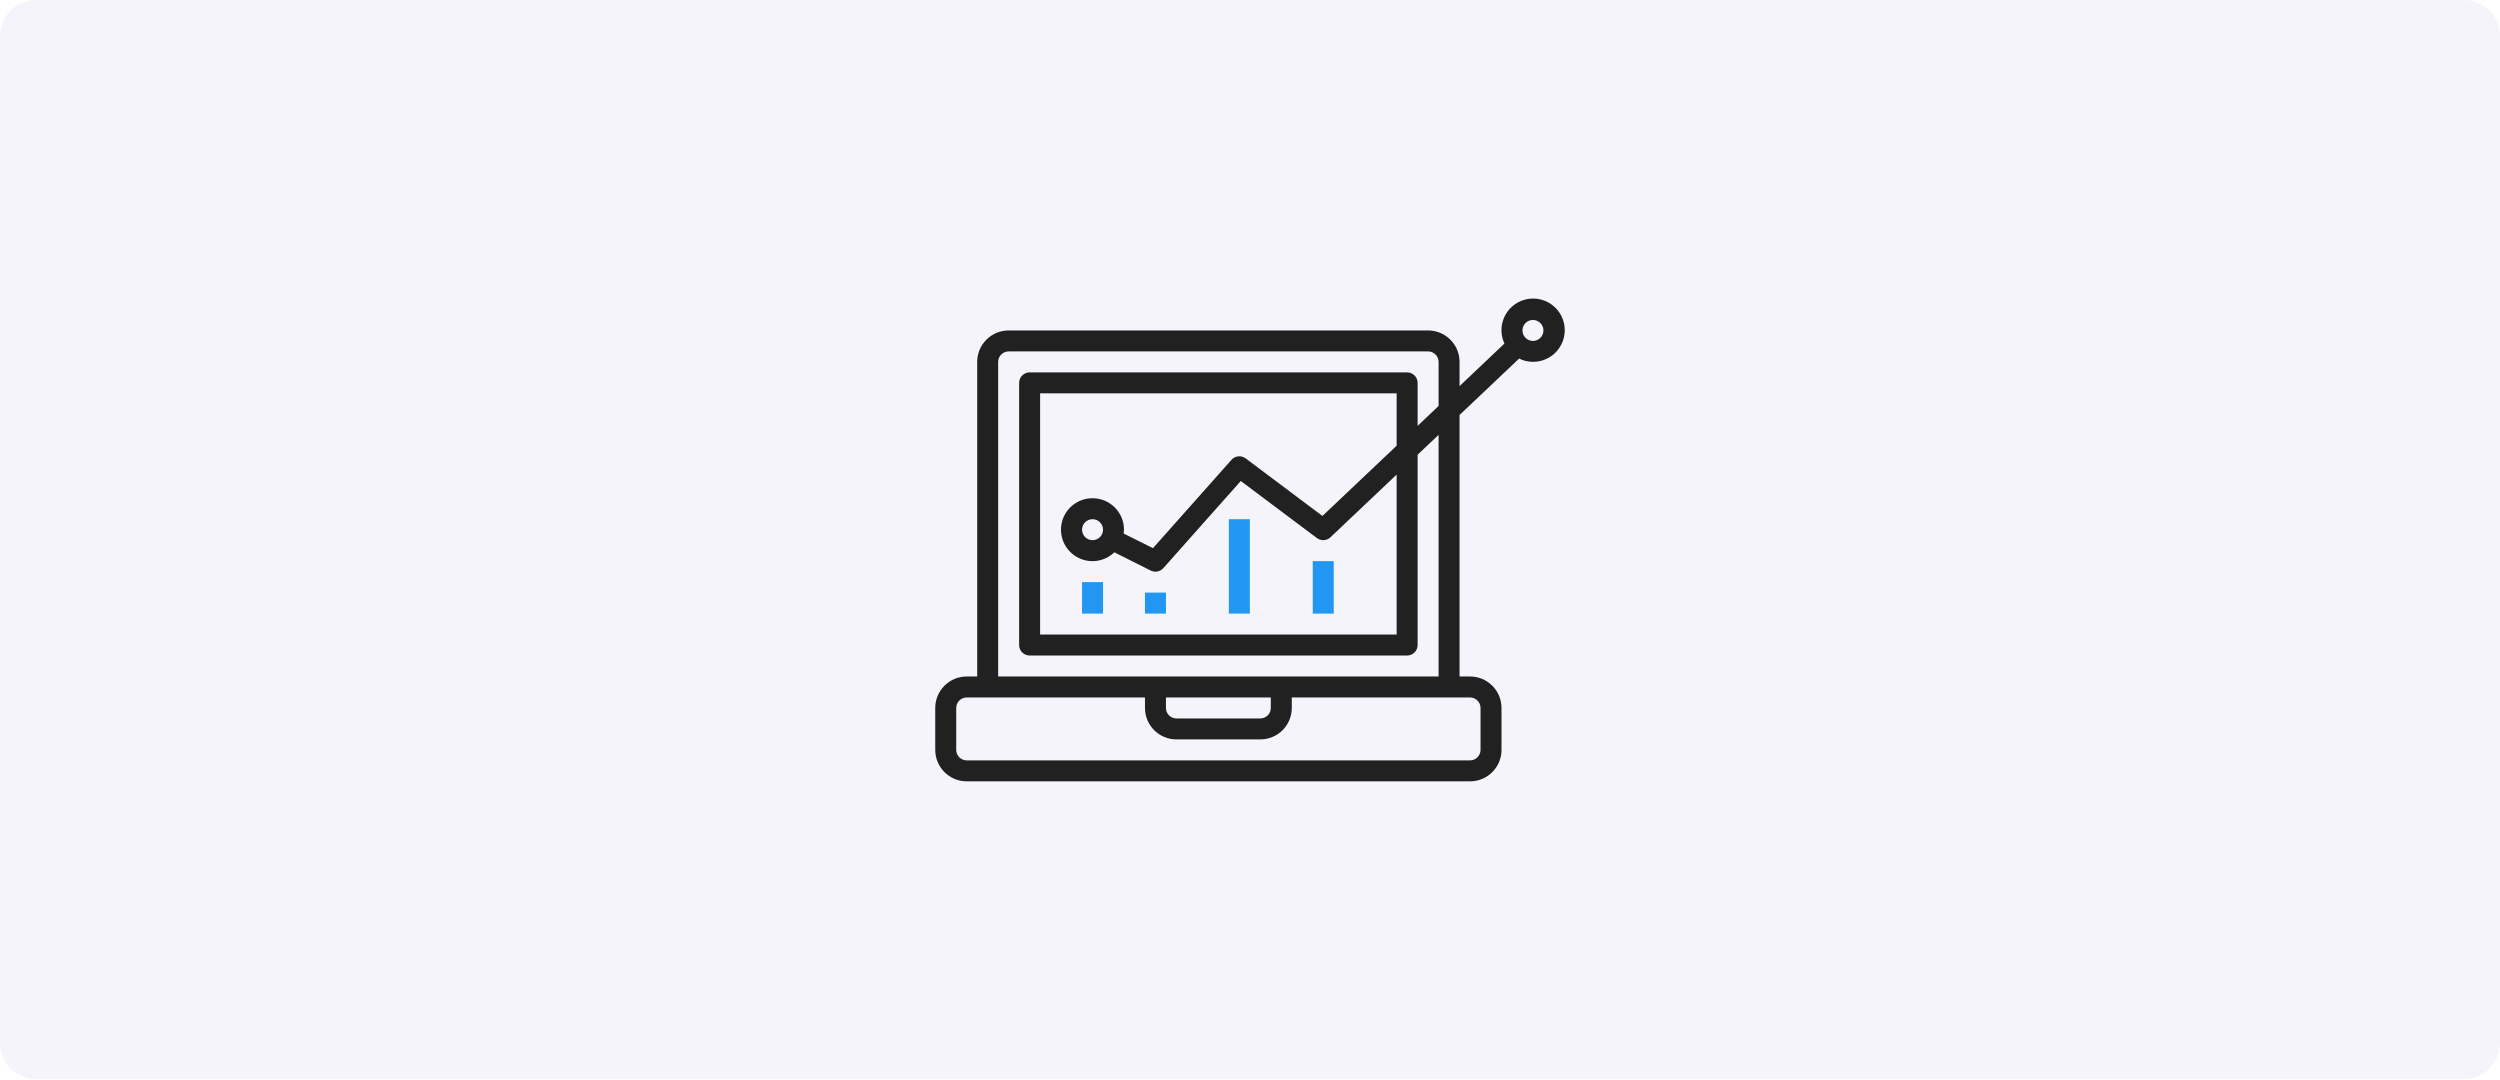
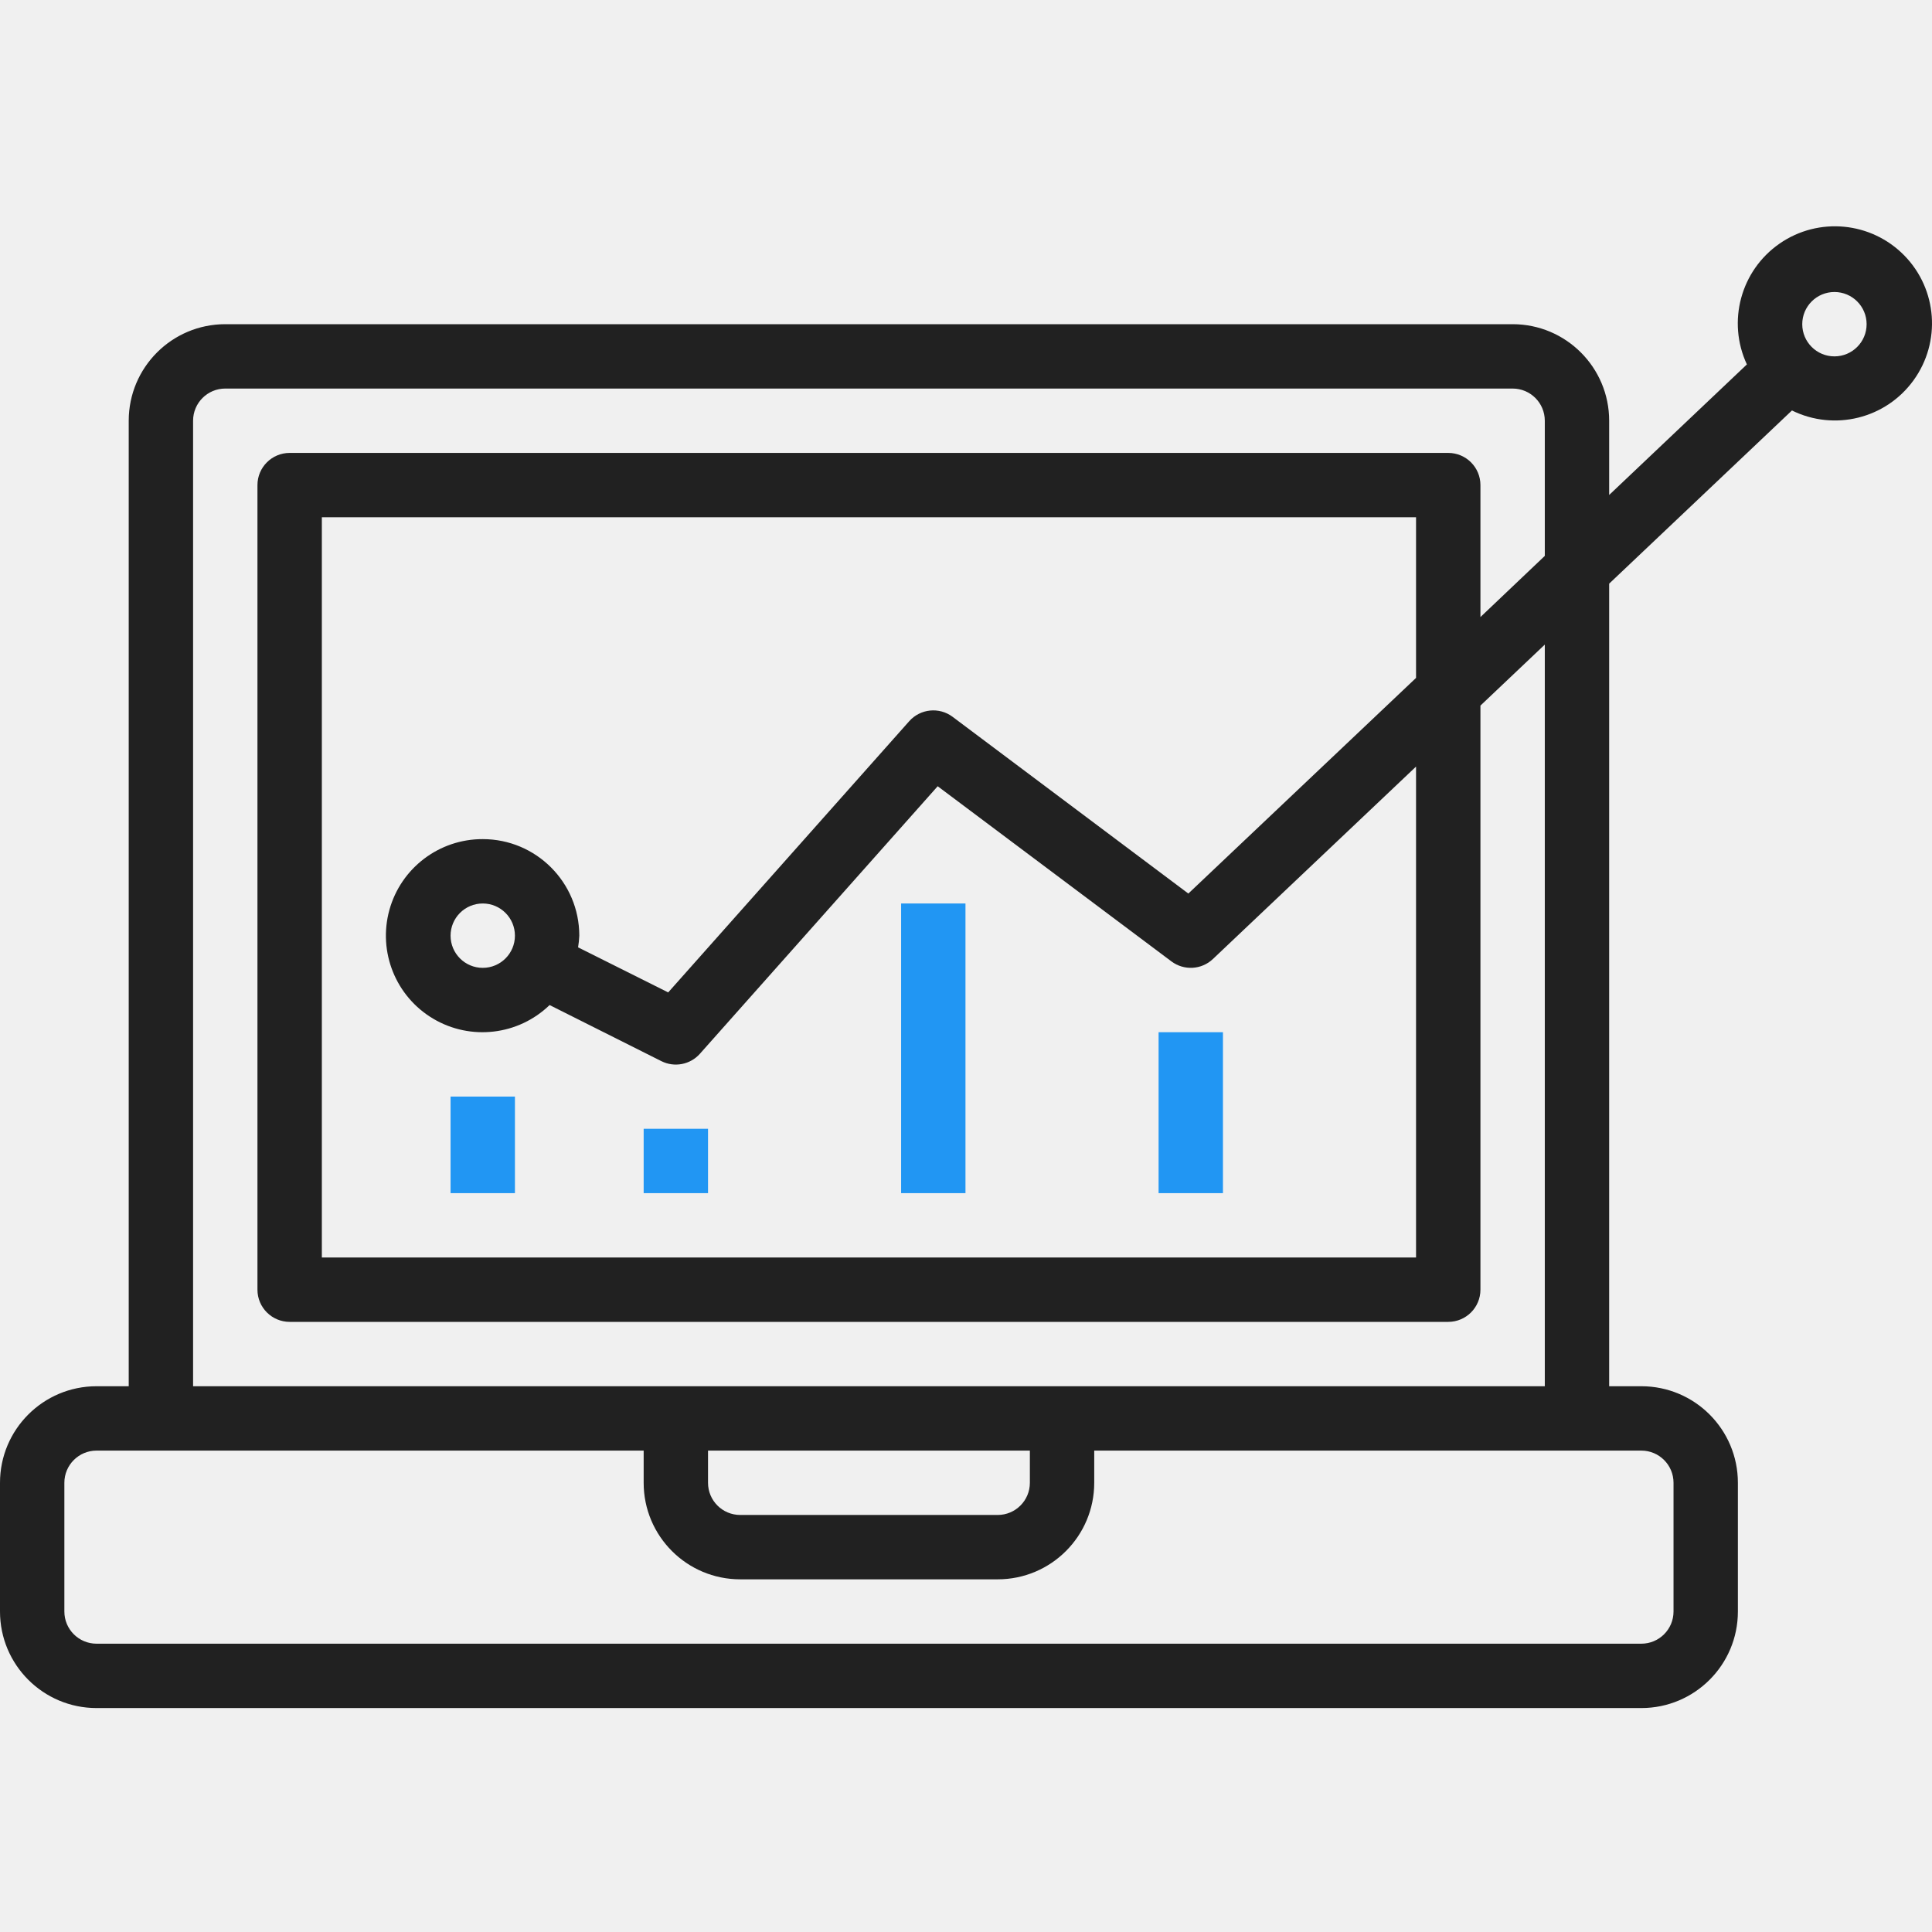
- <svg xmlns="http://www.w3.org/2000/svg" width="278" height="120" viewBox="0 0 278 120" fill="none">
-   <rect width="278" height="120" fill="#E5E5E5" />
+ <svg xmlns="http://www.w3.org/2000/svg" width="70" height="70" viewBox="0 0 70 70" fill="none">
  <g clip-path="url(#clip0)">
-     <rect x="-815" y="-774" width="1600" height="2924" fill="white" />
-     <rect width="278" height="120" rx="4" fill="#F5F4FA" />
-     <g clip-path="url(#clip1)">
-       <path d="M136.65 57.735H138.982V68.23H136.65V57.735Z" fill="#2196F3" />
-       <path d="M145.978 62.399H148.31V68.23H145.978V62.399Z" fill="#2196F3" />
-       <path d="M127.321 65.897H129.653V68.23H127.321V65.897Z" fill="#2196F3" />
-       <path d="M120.325 64.731H122.657V68.23H120.325V64.731Z" fill="#2196F3" />
-       <path d="M107.498 86.886H163.469C165.401 86.886 166.967 85.32 166.967 83.388V78.724C166.967 76.792 165.401 75.226 163.469 75.226H162.303V46.147L168.926 39.872C170.463 40.63 172.324 40.17 173.33 38.782C174.337 37.393 174.196 35.482 172.997 34.257C171.798 33.032 169.89 32.849 168.48 33.824C167.07 34.8 166.569 36.65 167.293 38.204L162.303 42.934V40.244C162.303 38.312 160.736 36.746 158.805 36.746H112.162C110.231 36.746 108.664 38.312 108.664 40.244V75.226H107.498C105.566 75.226 104 76.792 104 78.724V83.388C104 85.32 105.566 86.886 107.498 86.886ZM170.465 35.58C171.109 35.58 171.631 36.102 171.631 36.746C171.631 37.39 171.109 37.912 170.465 37.912C169.821 37.912 169.299 37.39 169.299 36.746C169.299 36.102 169.821 35.58 170.465 35.58ZM110.996 40.244C110.996 39.6 111.518 39.078 112.162 39.078H158.805C159.449 39.078 159.971 39.6 159.971 40.244V45.141L157.639 47.357V42.576C157.639 41.932 157.116 41.41 156.473 41.41H114.495C113.851 41.41 113.328 41.932 113.328 42.576V71.728C113.328 72.372 113.851 72.894 114.495 72.894H156.473C157.116 72.894 157.639 72.372 157.639 71.728V50.565L159.971 48.355V75.226H110.996V40.244ZM121.491 55.403C119.913 55.398 118.528 56.45 118.108 57.97C117.689 59.491 118.338 61.104 119.695 61.909C121.051 62.714 122.779 62.512 123.913 61.415L127.966 63.449C128.437 63.684 129.008 63.574 129.358 63.181L137.974 53.487L146.444 59.834C146.899 60.174 147.533 60.138 147.945 59.748L155.306 52.775V70.562H115.661V43.742H155.306V49.562L147.056 57.375L138.515 50.972C138.03 50.608 137.348 50.677 136.944 51.129L128.21 60.957L124.945 59.324C124.969 59.184 124.983 59.043 124.989 58.901C124.989 56.969 123.423 55.403 121.491 55.403ZM122.657 58.901C122.657 59.545 122.135 60.067 121.491 60.067C120.847 60.067 120.325 59.545 120.325 58.901C120.325 58.257 120.847 57.735 121.491 57.735C122.135 57.735 122.657 58.257 122.657 58.901ZM129.653 77.558H141.314V78.724C141.314 79.368 140.792 79.89 140.148 79.89H130.819C130.175 79.89 129.653 79.368 129.653 78.724V77.558ZM106.332 78.724C106.332 78.08 106.854 77.558 107.498 77.558H127.321V78.724C127.321 80.656 128.887 82.222 130.819 82.222H140.148C142.08 82.222 143.646 80.656 143.646 78.724V77.558H163.469C164.113 77.558 164.635 78.08 164.635 78.724V83.388C164.635 84.032 164.113 84.554 163.469 84.554H107.498C106.854 84.554 106.332 84.032 106.332 83.388V78.724Z" fill="#212121" />
-     </g>
+     <path d="M32.649 32.735H34.981V43.23H32.649V32.735Z" fill="#2196F3" />
+     <path d="M41.978 37.399H44.31V43.23H41.978V37.399Z" fill="#2196F3" />
+     <path d="M23.321 40.898H25.653V43.23H23.321V40.898Z" fill="#2196F3" />
+     <path d="M16.325 39.731H18.657V43.23H16.325V39.731Z" fill="#2196F3" />
+     <path d="M3.498 61.886H59.469C61.401 61.886 62.967 60.32 62.967 58.388V53.724C62.967 51.792 61.401 50.226 59.469 50.226H58.303V21.147L64.926 14.872C66.463 15.63 68.324 15.17 69.33 13.781C70.337 12.393 70.196 10.482 68.997 9.257C67.797 8.032 65.89 7.849 64.48 8.824C63.07 9.8 62.569 11.65 63.293 13.204L58.303 17.934V15.244C58.303 13.312 56.736 11.746 54.805 11.746H8.162C6.231 11.746 4.664 13.312 4.664 15.244V50.226H3.498C1.566 50.226 0 51.792 0 53.724V58.388C0 60.32 1.566 61.886 3.498 61.886ZM66.465 10.58C67.109 10.58 67.631 11.102 67.631 11.746C67.631 12.39 67.109 12.912 66.465 12.912C65.821 12.912 65.299 12.39 65.299 11.746C65.299 11.102 65.821 10.58 66.465 10.58ZM6.996 15.244C6.996 14.6 7.518 14.078 8.162 14.078H54.805C55.449 14.078 55.971 14.6 55.971 15.244V20.141L53.639 22.357V17.576C53.639 16.932 53.117 16.41 52.472 16.41H10.495C9.851 16.41 9.328 16.932 9.328 17.576V46.728C9.328 47.372 9.851 47.894 10.495 47.894H52.472C53.117 47.894 53.639 47.372 53.639 46.728V25.565L55.971 23.355V50.226H6.996V15.244ZM17.491 30.403C15.913 30.398 14.528 31.45 14.108 32.97C13.689 34.491 14.338 36.104 15.695 36.909C17.051 37.714 18.779 37.512 19.913 36.415L23.966 38.449C24.437 38.684 25.008 38.574 25.358 38.181L33.974 28.487L42.444 34.834C42.899 35.174 43.533 35.138 43.945 34.748L51.306 27.775V45.562H11.661V18.742H51.306V24.562L43.056 32.375L34.515 25.972C34.03 25.608 33.348 25.677 32.944 26.129L24.21 35.957L20.945 34.324C20.968 34.184 20.983 34.043 20.989 33.901C20.989 31.969 19.423 30.403 17.491 30.403ZM18.657 33.901C18.657 34.545 18.135 35.067 17.491 35.067C16.847 35.067 16.325 34.545 16.325 33.901C16.325 33.257 16.847 32.735 17.491 32.735C18.135 32.735 18.657 33.257 18.657 33.901ZM25.653 52.558H37.314V53.724C37.314 54.368 36.792 54.89 36.148 54.89H26.819C26.175 54.89 25.653 54.368 25.653 53.724V52.558ZM2.332 53.724C2.332 53.08 2.854 52.558 3.498 52.558H23.321V53.724C23.321 55.656 24.887 57.222 26.819 57.222H36.148C38.08 57.222 39.646 55.656 39.646 53.724V52.558H59.469C60.113 52.558 60.635 53.08 60.635 53.724V58.388C60.635 59.032 60.113 59.554 59.469 59.554H3.498C2.854 59.554 2.332 59.032 2.332 58.388V53.724Z" fill="#212121" />
  </g>
  <defs>
    <clipPath id="clip0">
-       <rect x="-815" y="-774" width="1600" height="2924" fill="white" />
-     </clipPath>
-     <clipPath id="clip1">
-       <rect x="104" y="25" width="70" height="70" fill="white" />
+       <rect width="70" height="70" fill="white" />
    </clipPath>
  </defs>
</svg>
